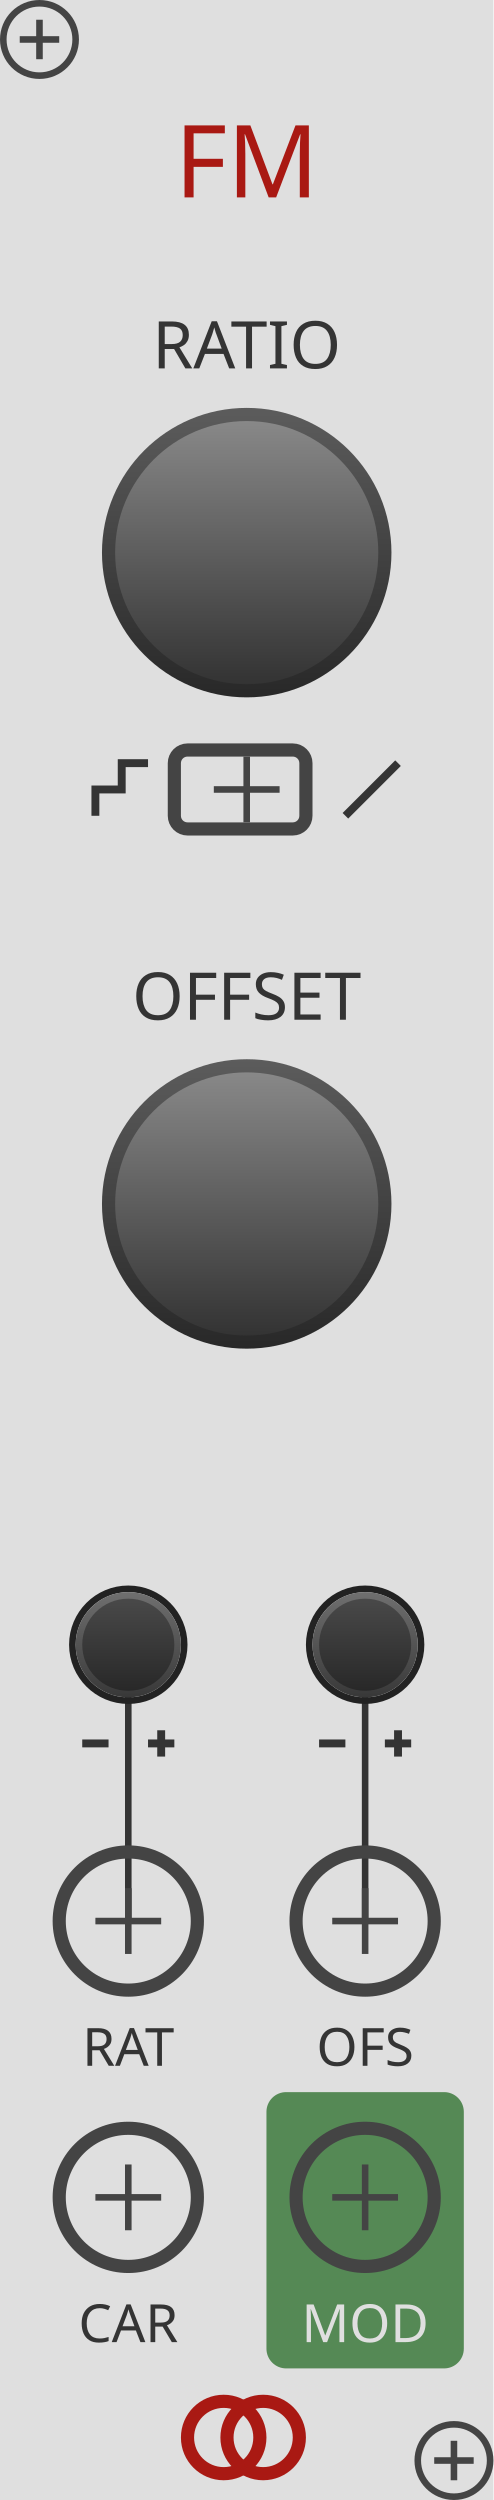
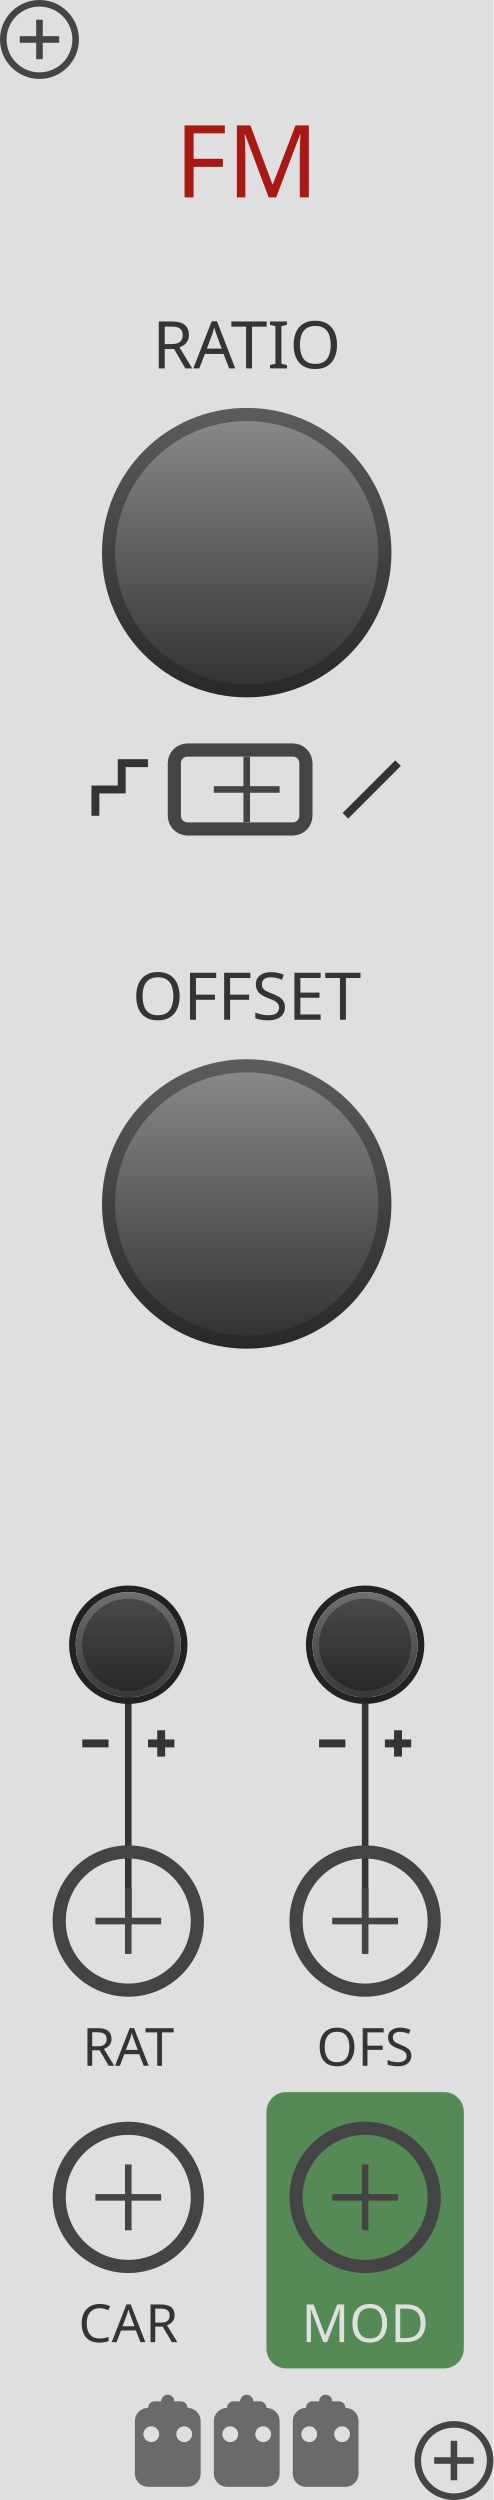
<svg xmlns="http://www.w3.org/2000/svg" xmlns:xlink="http://www.w3.org/1999/xlink" version="1.1" width="75" height="380" viewBox="0 0 75 380">
  <style>

    text.title {
      fill: #a91913;
      font-family: 'DIN Alternate';
      font-size: 11.5pt;
-     }
-     text.logo {
-       fill: #a91913;
-       font-family: 'DIN Alternate';
-       font-size: 10pt;
    }
    text.big-label {
      fill: #343434;
      font-family: 'DIN Alternate';
      font-size: 7.5pt;
    }
    text.label {
      fill: #343434;
      font-family: 'DIN Alternate';
      font-size: 6pt;
    }
    text.output-label {
      fill: #dfdfdf;
      font-family: 'DIN Alternate';
      font-size: 6pt;
    }

    .background {
      fill: #dfdfdf;
    }
    .poly-output {
      fill: #558955;
    }
    .mono-output {
      fill: #636c9d;
    }

    polyline.icon {
      stroke: #343434;
      stroke-width: 1.2;
      fill: none;
    }
    polyline.connect {
      stroke: #343434;
      stroke-width: 1;
      fill: none;
    }

    rect.lcd-bg {
      fill: #121212;
    }
    rect.lcd-bg-frame {
      fill: #888888;
    }
    rect.lcd-bg-accent {
      fill: #2a2a2a;
    }
    text.lcd-label {
      fill: #777777;
      font-family: 'Monaco';
      font-size: 5pt;
    }
    polyline.lcd-tick {
      stroke: #707070;
      stroke-width: 1;
      fill: none;
    }

    .blueprint {
      stroke: #444444;
      fill: none;
    }

  </style>
  <defs>
    <linearGradient id="smallKnobLight" x1="0%" y1="0%" x2="0%" y2="100%">
      <stop offset="0%" stop-color="#6f6f6f" />
      <stop offset="100%" stop-color="#383838" />
    </linearGradient>
    <linearGradient id="smallKnobDark" x1="0%" y1="0%" x2="0%" y2="100%">
      <stop offset="0%" stop-color="#494949" />
      <stop offset="100%" stop-color="#282828" />
    </linearGradient>
    <linearGradient id="bigKnobLight" x1="0%" y1="0%" x2="0%" y2="100%">
      <stop offset="0%" stop-color="#888" />
      <stop offset="100%" stop-color="#333" />
    </linearGradient>
    <linearGradient id="bigKnobDark" x1="0%" y1="0%" x2="0%" y2="100%">
      <stop offset="0%" stop-color="#5c5c5c" />
      <stop offset="100%" stop-color="#282828" />
    </linearGradient>
    <symbol id="knob18">
      <g transform="translate(9 9)">
        <circle r="8.5" stroke="#222" fill="none" />
        <circle r="8" fill="url('#smallKnobLight')" />
        <circle r="7" fill="url('#smallKnobDark')" />
      </g>
    </symbol>
    <symbol id="knob24">
      <g transform="translate(12 12)">
        <circle r="11.5" stroke="#121212" fill="none" />
        <circle r="11" fill="url('#smallKnobLight')" />
        <circle r="10" fill="url('#smallKnobDark')" />
      </g>
    </symbol>
    <symbol id="knob45">
      <g transform="translate(22.5 22.5)">
        <circle r="22" fill="url('#bigKnobDark')" />
        <circle r="20" fill="url('#bigKnobLight')" />
      </g>
    </symbol>
    <symbol id="toggleButton">
      <g transform="translate(9 9)">
        <polyline points="-5,0 5,0" stroke-width="1" class="blueprint" />
        <polyline points="0,-5 0,5" stroke-width="1" class="blueprint" />
        <circle cx="0" cy="0" r="8.5" stroke-width="2" class="blueprint" />
      </g>
    </symbol>
    <symbol id="port">
      <g transform="translate(12 12)">
        <polyline points="-5,0 5,0" stroke-width="1" class="blueprint" />
        <polyline points="0,-5 0,5" stroke-width="1" class="blueprint" />
        <circle cx="0" cy="0" r="10.5" stroke-width="2" class="blueprint" />
      </g>
    </symbol>
    <symbol id="screw">
      <g transform="translate(6 6)">
        <polyline points="-3,0 3,0" stroke-width="1" class="blueprint" />
        <polyline points="0,-3 0,3" stroke-width="1" class="blueprint" />
      </g>
      <circle cx="6" cy="6" r="5.5" stroke-width="1" class="blueprint" />
    </symbol>
    <symbol id="hswitch14">
      <rect x="1" y="1" rx="2" width="20" height="12" stroke-width="2" class="blueprint" />
      <g transform="translate(12 7)">
        <polyline points="-5,0 5,0" stroke-width="1" class="blueprint" />
        <polyline points="0,-5 0,5" stroke-width="1" class="blueprint" />
      </g>
    </symbol>
    <symbol id="meter-strip">
      <g transform="translate(20 4)">
        <rect x="-6" y="-1" width="5" height="106" class="lcd-bg-accent" />
        <rect x="1" y="-1" width="5" height="106" class="lcd-bg-accent" />
        <g transform="translate(-11 2.5)">
          <text x="0" y="0" class="lcd-label" text-anchor="end">0</text>
          <text x="0" y="13" class="lcd-label" text-anchor="end">3</text>
          <text x="0" y="26" class="lcd-label" text-anchor="end">6</text>
          <text x="0" y="39" class="lcd-label" text-anchor="end">9</text>
          <text x="0" y="52" class="lcd-label" text-anchor="end">12</text>
          <text x="0" y="65" class="lcd-label" text-anchor="end">18</text>
          <text x="0" y="78" class="lcd-label" text-anchor="end">24</text>
          <text x="0" y="91" class="lcd-label" text-anchor="end">36</text>
          <text x="0" y="104" class="lcd-label" text-anchor="end">48</text>
        </g>
        <g transform="translate(-10 0)">
          <polyline points="0   0 2   0" class="lcd-tick" />
          <polyline points="0  13 2  13" class="lcd-tick" />
          <polyline points="0  26 2  26" class="lcd-tick" />
          <polyline points="0  39 2  39" class="lcd-tick" />
          <polyline points="0  52 2  52" class="lcd-tick" />
          <polyline points="0  65 2  65" class="lcd-tick" />
          <polyline points="0  78 2  78" class="lcd-tick" />
          <polyline points="0  91 2  91" class="lcd-tick" />
          <polyline points="0 104 2 104" class="lcd-tick" />
        </g>
      </g>
    </symbol>
    <symbol id="logo">
-       <g transform="translate(10 6)">
-         <circle cx="-3.5" cy="0.5" r="5.5" stroke="#a91913" stroke-width="2" fill="none" />
-         <circle cx="2.5" cy="0.5" r="5.5" stroke="#a91913" stroke-width="2" fill="none" />
+       <g transform="translate(6 6)">
+         <rect x="-5" y="-4" height="12" width="10" rx="2" fill="#6a6a6a" stroke="none" />
+         <rect x="-3" y="-5" height="4" width="6" rx="1" fill="#6a6a6a" stroke="none" />
+         <path d="M0,-3, 0,-5" stroke="#6a6a6a" stroke-width="2" stroke-linecap="round" />
+         <circle cx="-2.5" cy="0" r="1.2" fill="#dfdfdf" stroke="none" />
+         <circle cx="2.5" cy="0" r="1.2" fill="#dfdfdf" stroke="none" />
      </g>
    </symbol>
  </defs>
  <rect class="background" width="100%" height="100%" />
  <text class="title" x="50%" y="30" text-anchor="middle">FM</text>
  <g transform="translate(37.5 370)">
-     <g transform="translate(-10 -6)">
+     <g transform="translate(-18 -6)">
+       <use xlink:href="#logo" />
+     </g>
+     <g transform="translate(-6 -6)">
+       <use xlink:href="#logo" />
+     </g>
+     <g transform="translate(6 -6)">
      <use xlink:href="#logo" />
    </g>
  </g>
  <g transform="translate(0 0)">
    <use xlink:href="#screw" />
  </g>
  <g transform="translate(63 368)">
    <use xlink:href="#screw" />
  </g>
  <g transform="translate(37.5 84)">
    <text x="0" y="-28" class="big-label" text-anchor="middle">RATIO</text>
    <use xlink:href="#knob45" transform="translate(-22.5 -22.5)" />
  </g>
  <g transform="translate(37.5 120)">
    <use xlink:href="#hswitch14" transform="translate(-12 -7)" />
    <g transform="translate(19 0)">
      <polyline points="-4 4 4 -4" class="icon" />
    </g>
    <g transform="translate(-19 0)">
      <polyline points="-4 4 -4 0 0 0 0 -4 4 -4" class="icon" />
    </g>
  </g>
  <g transform="translate(37.5 183)">
    <text x="0" y="-28" class="big-label" text-anchor="middle">OFFSET</text>
    <use xlink:href="#knob45" transform="translate(-22.5 -22.5)" />
  </g>
  <g transform="translate(19.5 250)">
    <polyline points="0 0 0 42" class="connect" />
    <g transform="translate(0 15)">
      <polyline points="-7 0 -3 0" class="icon" />
      <polyline points="7 0 3 0" class="icon" />
      <polyline points="5 -2 5 2" class="icon" />
    </g>
  </g>
  <g transform="translate(19.5 250)">
    <use xlink:href="#knob18" transform="translate(-9 -9)" />
  </g>
  <g transform="translate(55.5 250)">
    <polyline points="0 0 0 42" class="connect" />
    <g transform="translate(0 15)">
      <polyline points="-7 0 -3 0" class="icon" />
      <polyline points="7 0 3 0" class="icon" />
      <polyline points="5 -2 5 2" class="icon" />
    </g>
  </g>
  <g transform="translate(55.5 250)">
    <use xlink:href="#knob18" transform="translate(-9 -9)" />
  </g>
  <g transform="translate(19.5 292)">
    <use xlink:href="#port" transform="translate(-12 -12)" />
    <text x="0" y="22" class="label" text-anchor="middle">RAT</text>
  </g>
  <g transform="translate(55.5 292)">
    <use xlink:href="#port" transform="translate(-12 -12)" />
    <text x="0" y="22" class="label" text-anchor="middle">OFS</text>
  </g>
  <g transform="translate(19.5 334)">
    <use xlink:href="#port" transform="translate(-12 -12)" />
    <text x="0" y="22" class="label" text-anchor="middle">CAR</text>
  </g>
  <g transform="translate(55.5 334)">
    <rect x="-15" y="-16" width="30" height="42" rx="3" class="poly-output" />
    <use xlink:href="#port" transform="translate(-12 -12)" />
    <text x="0" y="22" class="output-label" text-anchor="middle">MOD</text>
  </g>
</svg>
